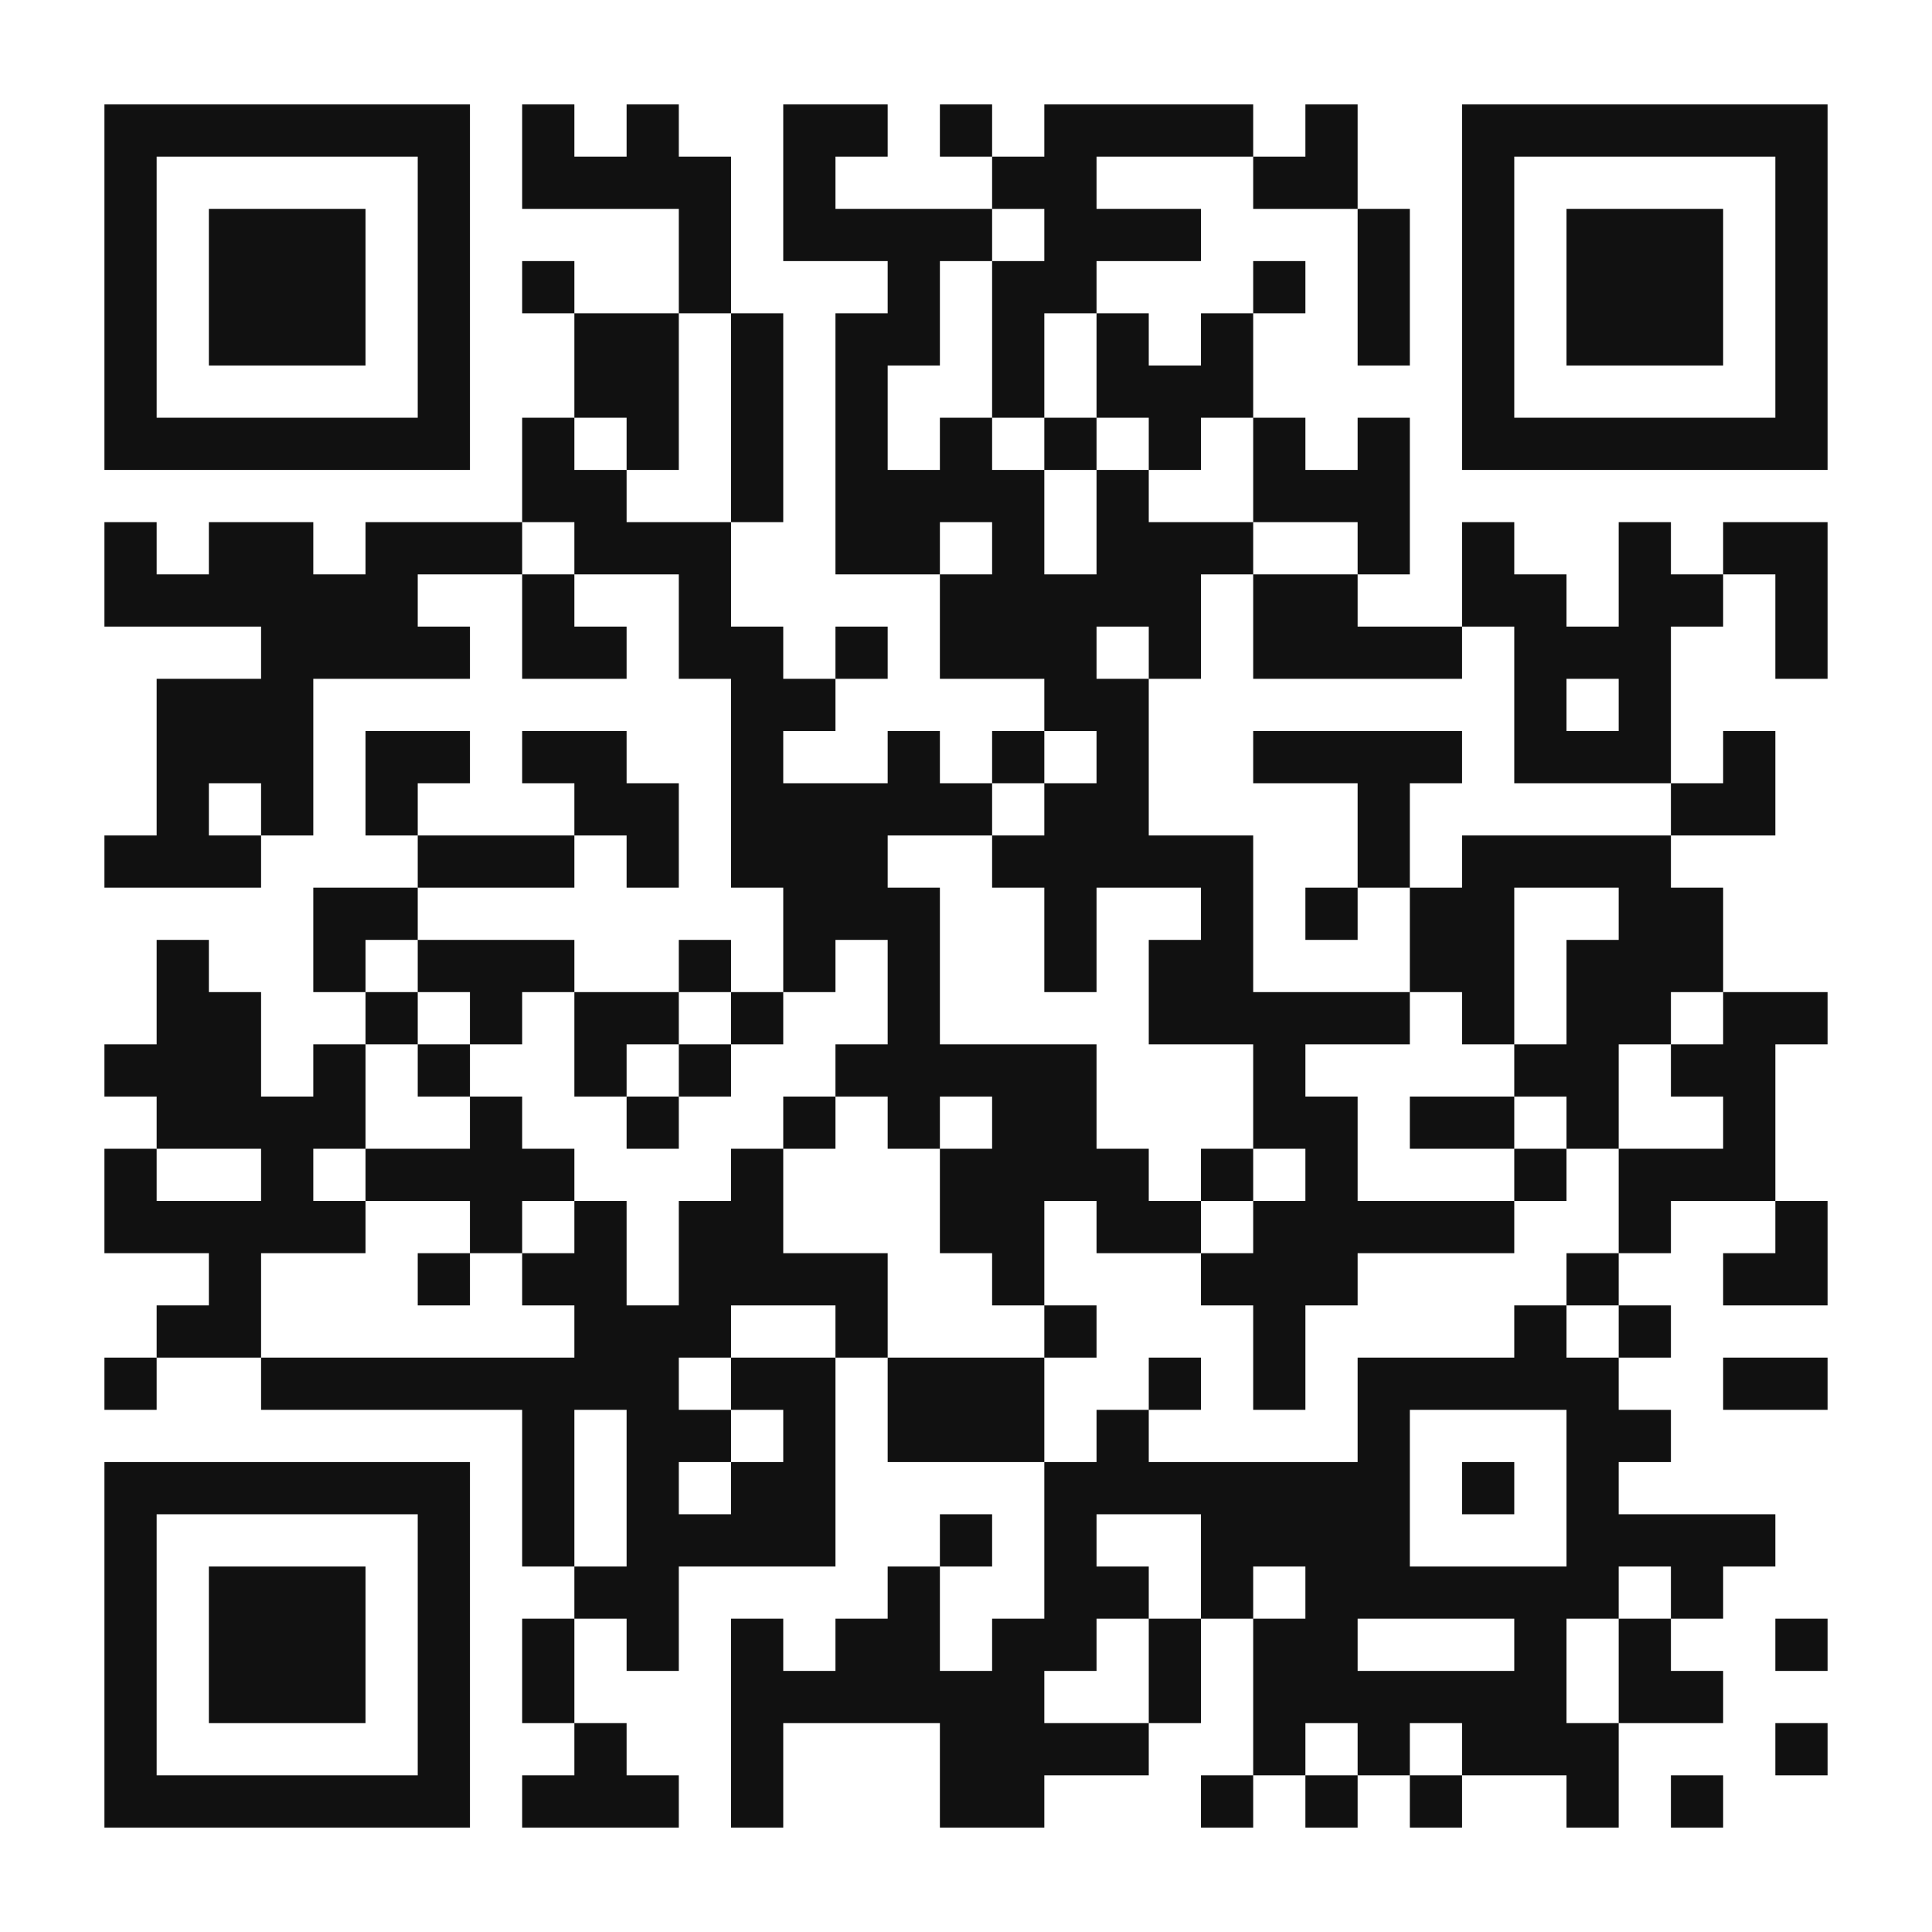
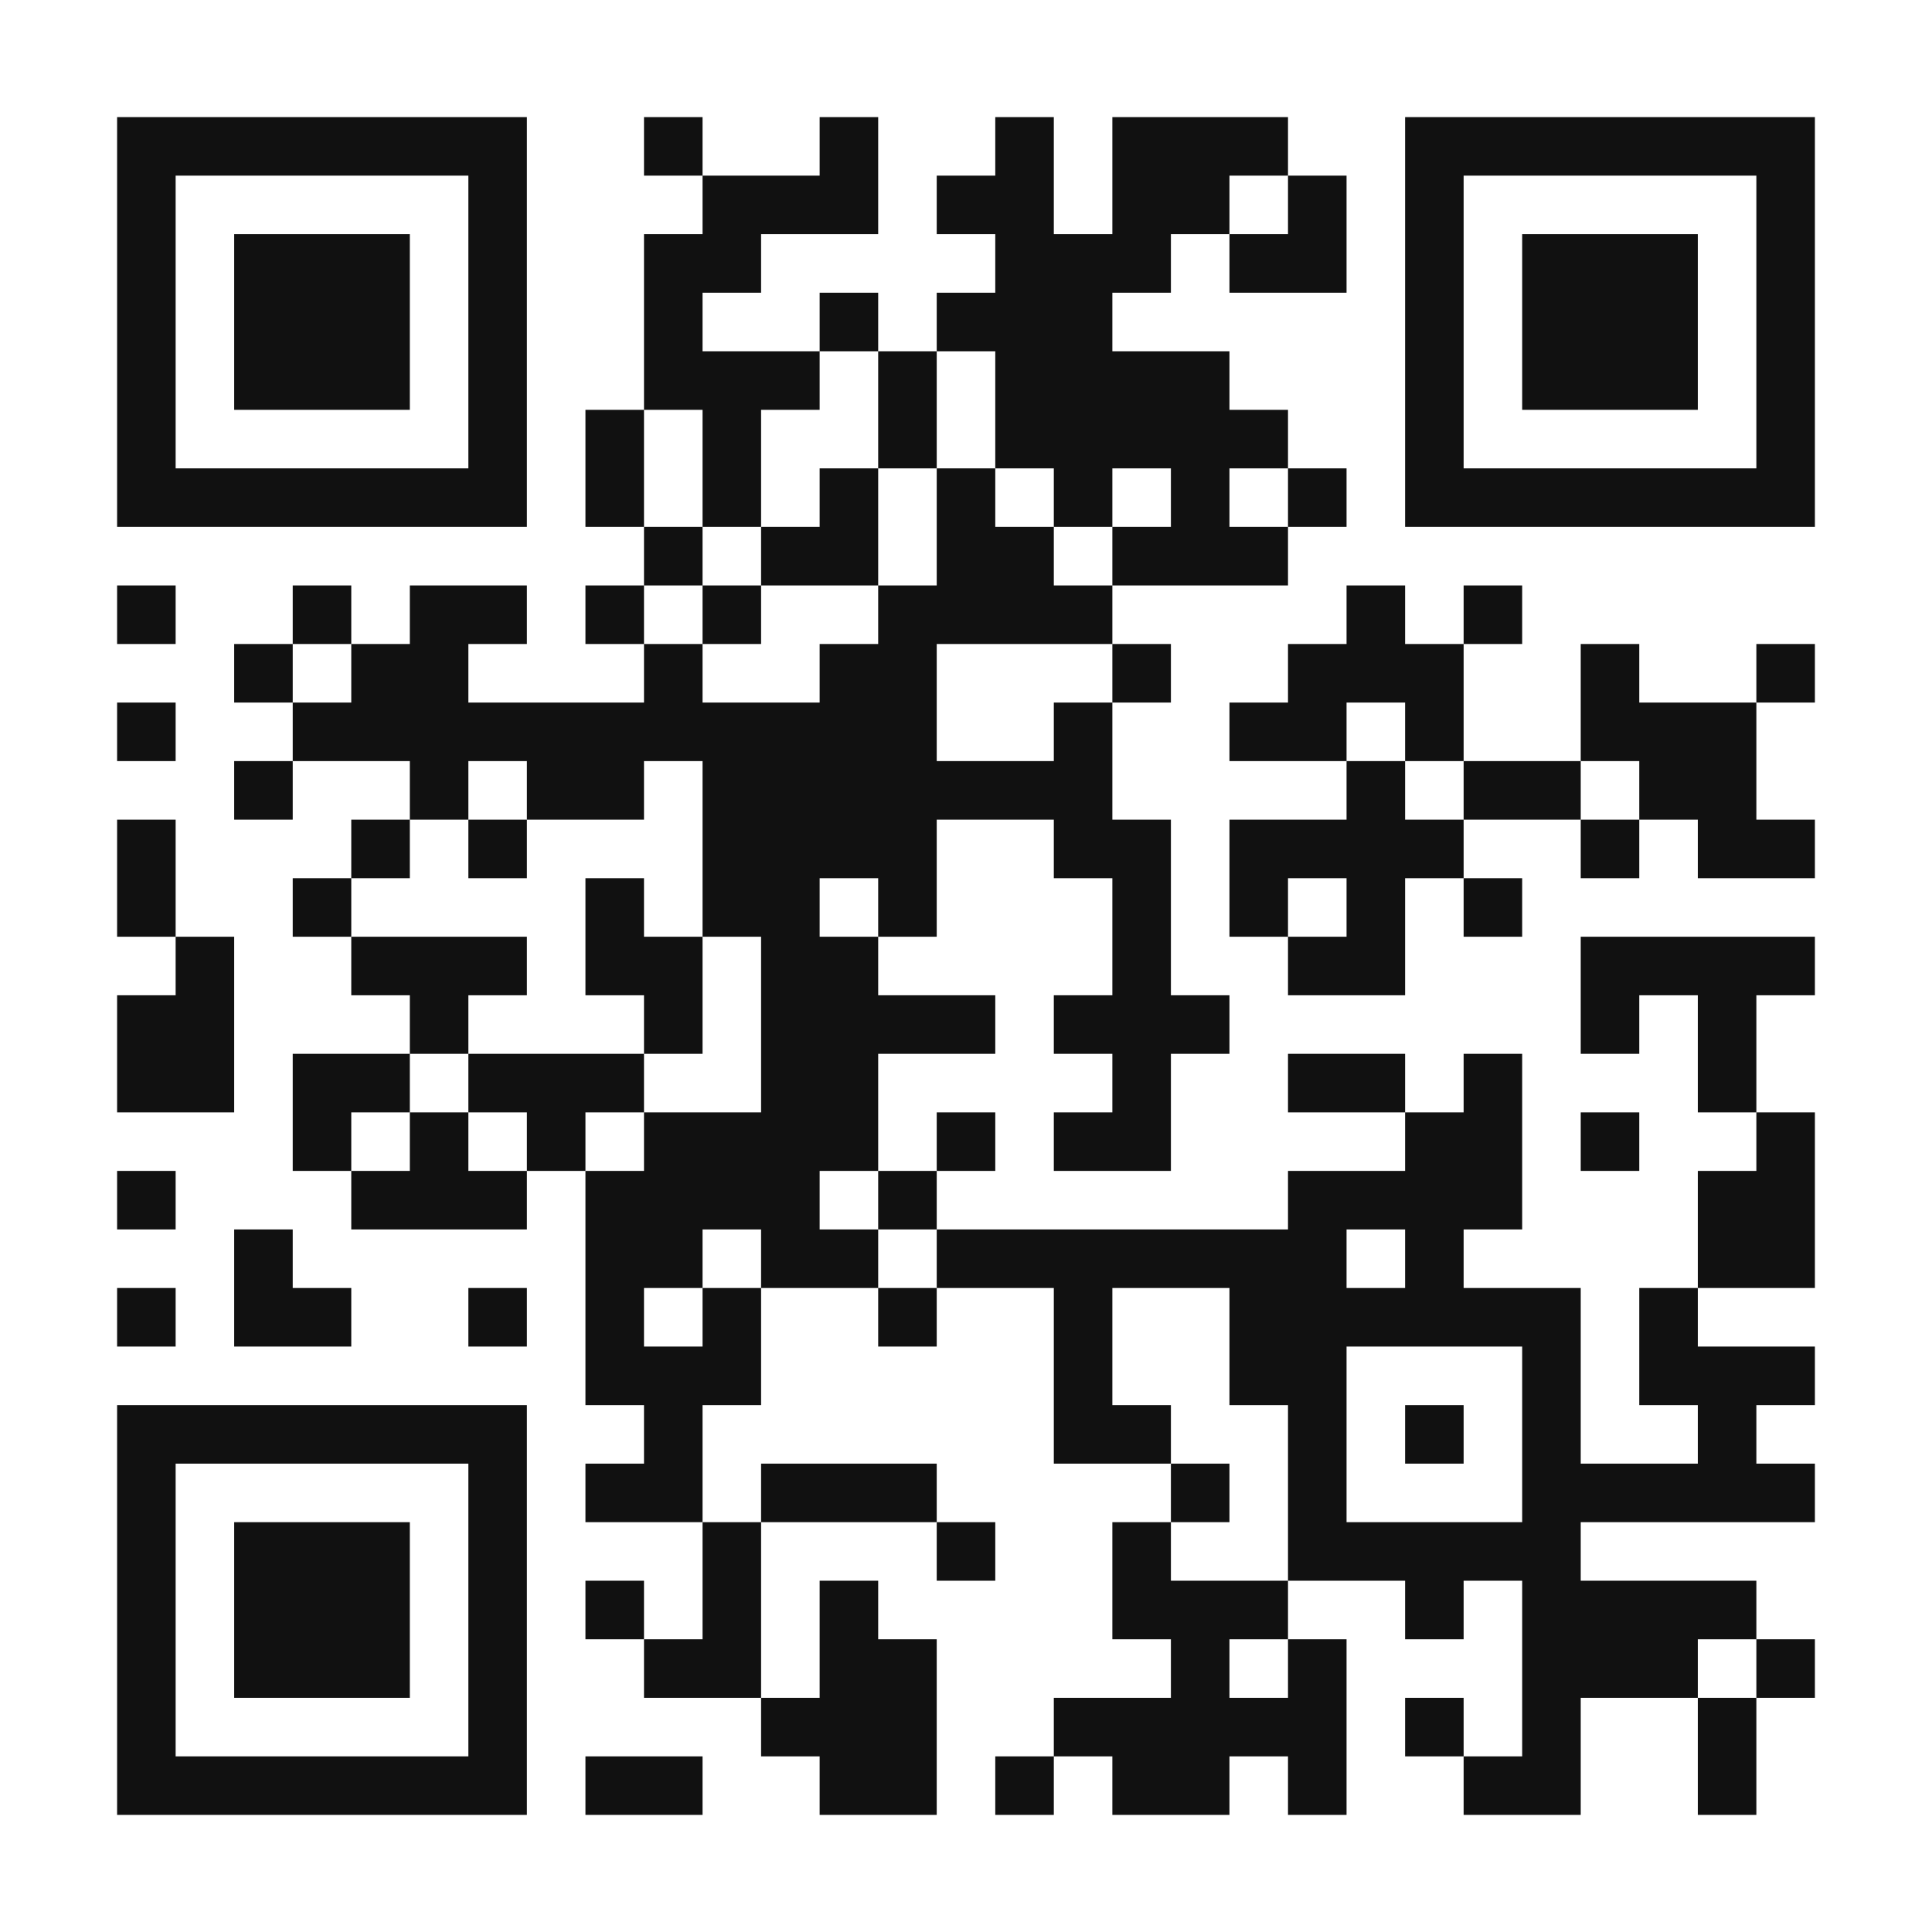
- <svg xmlns="http://www.w3.org/2000/svg" width="148" height="148" class="segno">
+ <svg xmlns="http://www.w3.org/2000/svg" width="132" height="132" class="segno">
  <g transform="scale(4)">
-     <path fill="#fff" d="M0 0h37v37h-37z" />
-     <path class="qrline" stroke="#111" d="M2 2.5h7m1 0h1m1 0h1m2 0h2m1 0h1m1 0h4m1 0h1m2 0h7m-33 1h1m5 0h1m1 0h4m1 0h1m3 0h2m3 0h2m2 0h1m5 0h1m-33 1h1m1 0h3m1 0h1m4 0h1m1 0h4m1 0h3m3 0h1m1 0h1m1 0h3m1 0h1m-33 1h1m1 0h3m1 0h1m1 0h1m2 0h1m3 0h1m1 0h2m3 0h1m1 0h1m1 0h1m1 0h3m1 0h1m-33 1h1m1 0h3m1 0h1m2 0h2m1 0h1m1 0h2m1 0h1m1 0h1m1 0h1m2 0h1m1 0h1m1 0h3m1 0h1m-33 1h1m5 0h1m2 0h2m1 0h1m1 0h1m2 0h1m1 0h3m4 0h1m5 0h1m-33 1h7m1 0h1m1 0h1m1 0h1m1 0h1m1 0h1m1 0h1m1 0h1m1 0h1m1 0h1m1 0h7m-25 1h2m2 0h1m1 0h4m1 0h1m2 0h3m-25 1h1m1 0h2m1 0h3m1 0h3m2 0h2m1 0h1m1 0h3m2 0h1m1 0h1m2 0h1m1 0h2m-33 1h6m2 0h1m2 0h1m4 0h5m1 0h2m2 0h2m1 0h2m1 0h1m-30 1h4m1 0h2m1 0h2m1 0h1m1 0h3m1 0h1m1 0h4m1 0h3m2 0h1m-32 1h3m8 0h2m4 0h2m7 0h1m1 0h1m-29 1h3m1 0h2m1 0h2m2 0h1m2 0h1m1 0h1m1 0h1m2 0h4m1 0h3m1 0h1m-31 1h1m1 0h1m1 0h1m3 0h2m1 0h5m1 0h2m4 0h1m5 0h2m-32 1h3m3 0h3m1 0h1m1 0h3m2 0h5m2 0h1m1 0h4m-26 1h2m7 0h3m2 0h1m2 0h1m1 0h1m1 0h2m2 0h2m-30 1h1m2 0h1m1 0h3m2 0h1m1 0h1m1 0h1m2 0h1m1 0h2m3 0h2m1 0h3m-30 1h2m2 0h1m1 0h1m1 0h2m1 0h1m2 0h1m4 0h5m1 0h1m1 0h2m1 0h2m-33 1h3m1 0h1m1 0h1m2 0h1m1 0h1m2 0h5m3 0h1m4 0h2m1 0h2m-31 1h4m2 0h1m2 0h1m2 0h1m1 0h1m1 0h2m3 0h2m1 0h2m1 0h1m2 0h1m-32 1h1m2 0h1m1 0h4m3 0h1m3 0h4m1 0h1m1 0h1m3 0h1m1 0h3m-32 1h5m2 0h1m1 0h1m1 0h2m3 0h2m1 0h2m1 0h5m2 0h1m2 0h1m-31 1h1m3 0h1m1 0h2m1 0h4m2 0h1m3 0h3m4 0h1m2 0h2m-32 1h2m6 0h3m2 0h1m3 0h1m3 0h1m4 0h1m1 0h1m-30 1h1m2 0h8m1 0h2m1 0h3m2 0h1m1 0h1m1 0h5m2 0h2m-25 1h1m1 0h2m1 0h1m1 0h3m1 0h1m4 0h1m3 0h2m-30 1h7m1 0h1m1 0h1m1 0h2m4 0h7m1 0h1m1 0h1m-29 1h1m5 0h1m1 0h1m1 0h4m2 0h1m1 0h1m2 0h4m3 0h4m-32 1h1m1 0h3m1 0h1m2 0h2m4 0h1m2 0h2m1 0h1m1 0h6m1 0h1m-31 1h1m1 0h3m1 0h1m1 0h1m1 0h1m1 0h1m1 0h2m1 0h2m1 0h1m1 0h2m3 0h1m1 0h1m2 0h1m-33 1h1m1 0h3m1 0h1m1 0h1m3 0h6m2 0h1m1 0h6m1 0h2m-31 1h1m5 0h1m2 0h1m2 0h1m3 0h4m2 0h1m1 0h1m1 0h3m3 0h1m-33 1h7m1 0h3m1 0h1m3 0h2m3 0h1m1 0h1m1 0h1m2 0h1m1 0h1" />
+     <path fill="#fff" d="M0 0h33v33h-33z" />
+     <path class="qrline" stroke="#111" d="M2 2.5h7m2 0h1m2 0h1m2 0h1m1 0h3m2 0h7m-29 1h1m5 0h1m3 0h3m1 0h2m1 0h2m1 0h1m1 0h1m5 0h1m-29 1h1m1 0h3m1 0h1m2 0h2m4 0h3m1 0h2m1 0h1m1 0h3m1 0h1m-29 1h1m1 0h3m1 0h1m2 0h1m2 0h1m1 0h3m5 0h1m1 0h3m1 0h1m-29 1h1m1 0h3m1 0h1m2 0h3m1 0h1m1 0h4m3 0h1m1 0h3m1 0h1m-29 1h1m5 0h1m1 0h1m1 0h1m2 0h1m1 0h5m2 0h1m5 0h1m-29 1h7m1 0h1m1 0h1m1 0h1m1 0h1m1 0h1m1 0h1m1 0h1m1 0h7m-20 1h1m1 0h2m1 0h2m1 0h3m-20 1h1m2 0h1m1 0h2m1 0h1m1 0h1m2 0h4m4 0h1m1 0h1m-22 1h1m1 0h2m3 0h1m2 0h2m3 0h1m2 0h3m2 0h1m2 0h1m-29 1h1m2 0h11m2 0h1m2 0h2m1 0h1m2 0h3m-26 1h1m2 0h1m1 0h2m1 0h7m4 0h1m1 0h2m1 0h2m-28 1h1m3 0h1m1 0h1m3 0h4m2 0h2m1 0h4m2 0h1m1 0h2m-29 1h1m2 0h1m4 0h1m1 0h2m1 0h1m3 0h1m1 0h1m1 0h1m1 0h1m-23 1h1m2 0h3m1 0h2m1 0h2m4 0h1m2 0h2m3 0h4m-29 1h2m3 0h1m3 0h1m1 0h4m1 0h3m6 0h1m1 0h1m-28 1h2m1 0h2m1 0h3m2 0h2m4 0h1m2 0h2m1 0h1m3 0h1m-25 1h1m1 0h1m1 0h1m1 0h4m1 0h1m1 0h2m4 0h2m1 0h1m2 0h1m-29 1h1m3 0h3m1 0h4m1 0h1m6 0h4m3 0h2m-27 1h1m5 0h2m1 0h2m1 0h7m1 0h1m4 0h2m-29 1h1m1 0h2m2 0h1m1 0h1m1 0h1m2 0h1m2 0h1m2 0h6m1 0h1m-19 1h3m5 0h1m2 0h2m3 0h1m1 0h3m-29 1h7m2 0h1m6 0h2m2 0h1m1 0h1m1 0h1m2 0h1m-28 1h1m5 0h1m1 0h2m1 0h3m4 0h1m1 0h1m3 0h5m-29 1h1m1 0h3m1 0h1m3 0h1m3 0h1m2 0h1m2 0h5m-25 1h1m1 0h3m1 0h1m1 0h1m1 0h1m1 0h1m4 0h3m2 0h1m1 0h4m-28 1h1m1 0h3m1 0h1m2 0h2m1 0h2m4 0h1m1 0h1m3 0h3m1 0h1m-29 1h1m5 0h1m4 0h3m2 0h5m1 0h1m1 0h1m2 0h1m-28 1h7m1 0h2m2 0h2m1 0h1m1 0h2m1 0h1m2 0h2m2 0h1" />
  </g>
</svg>
